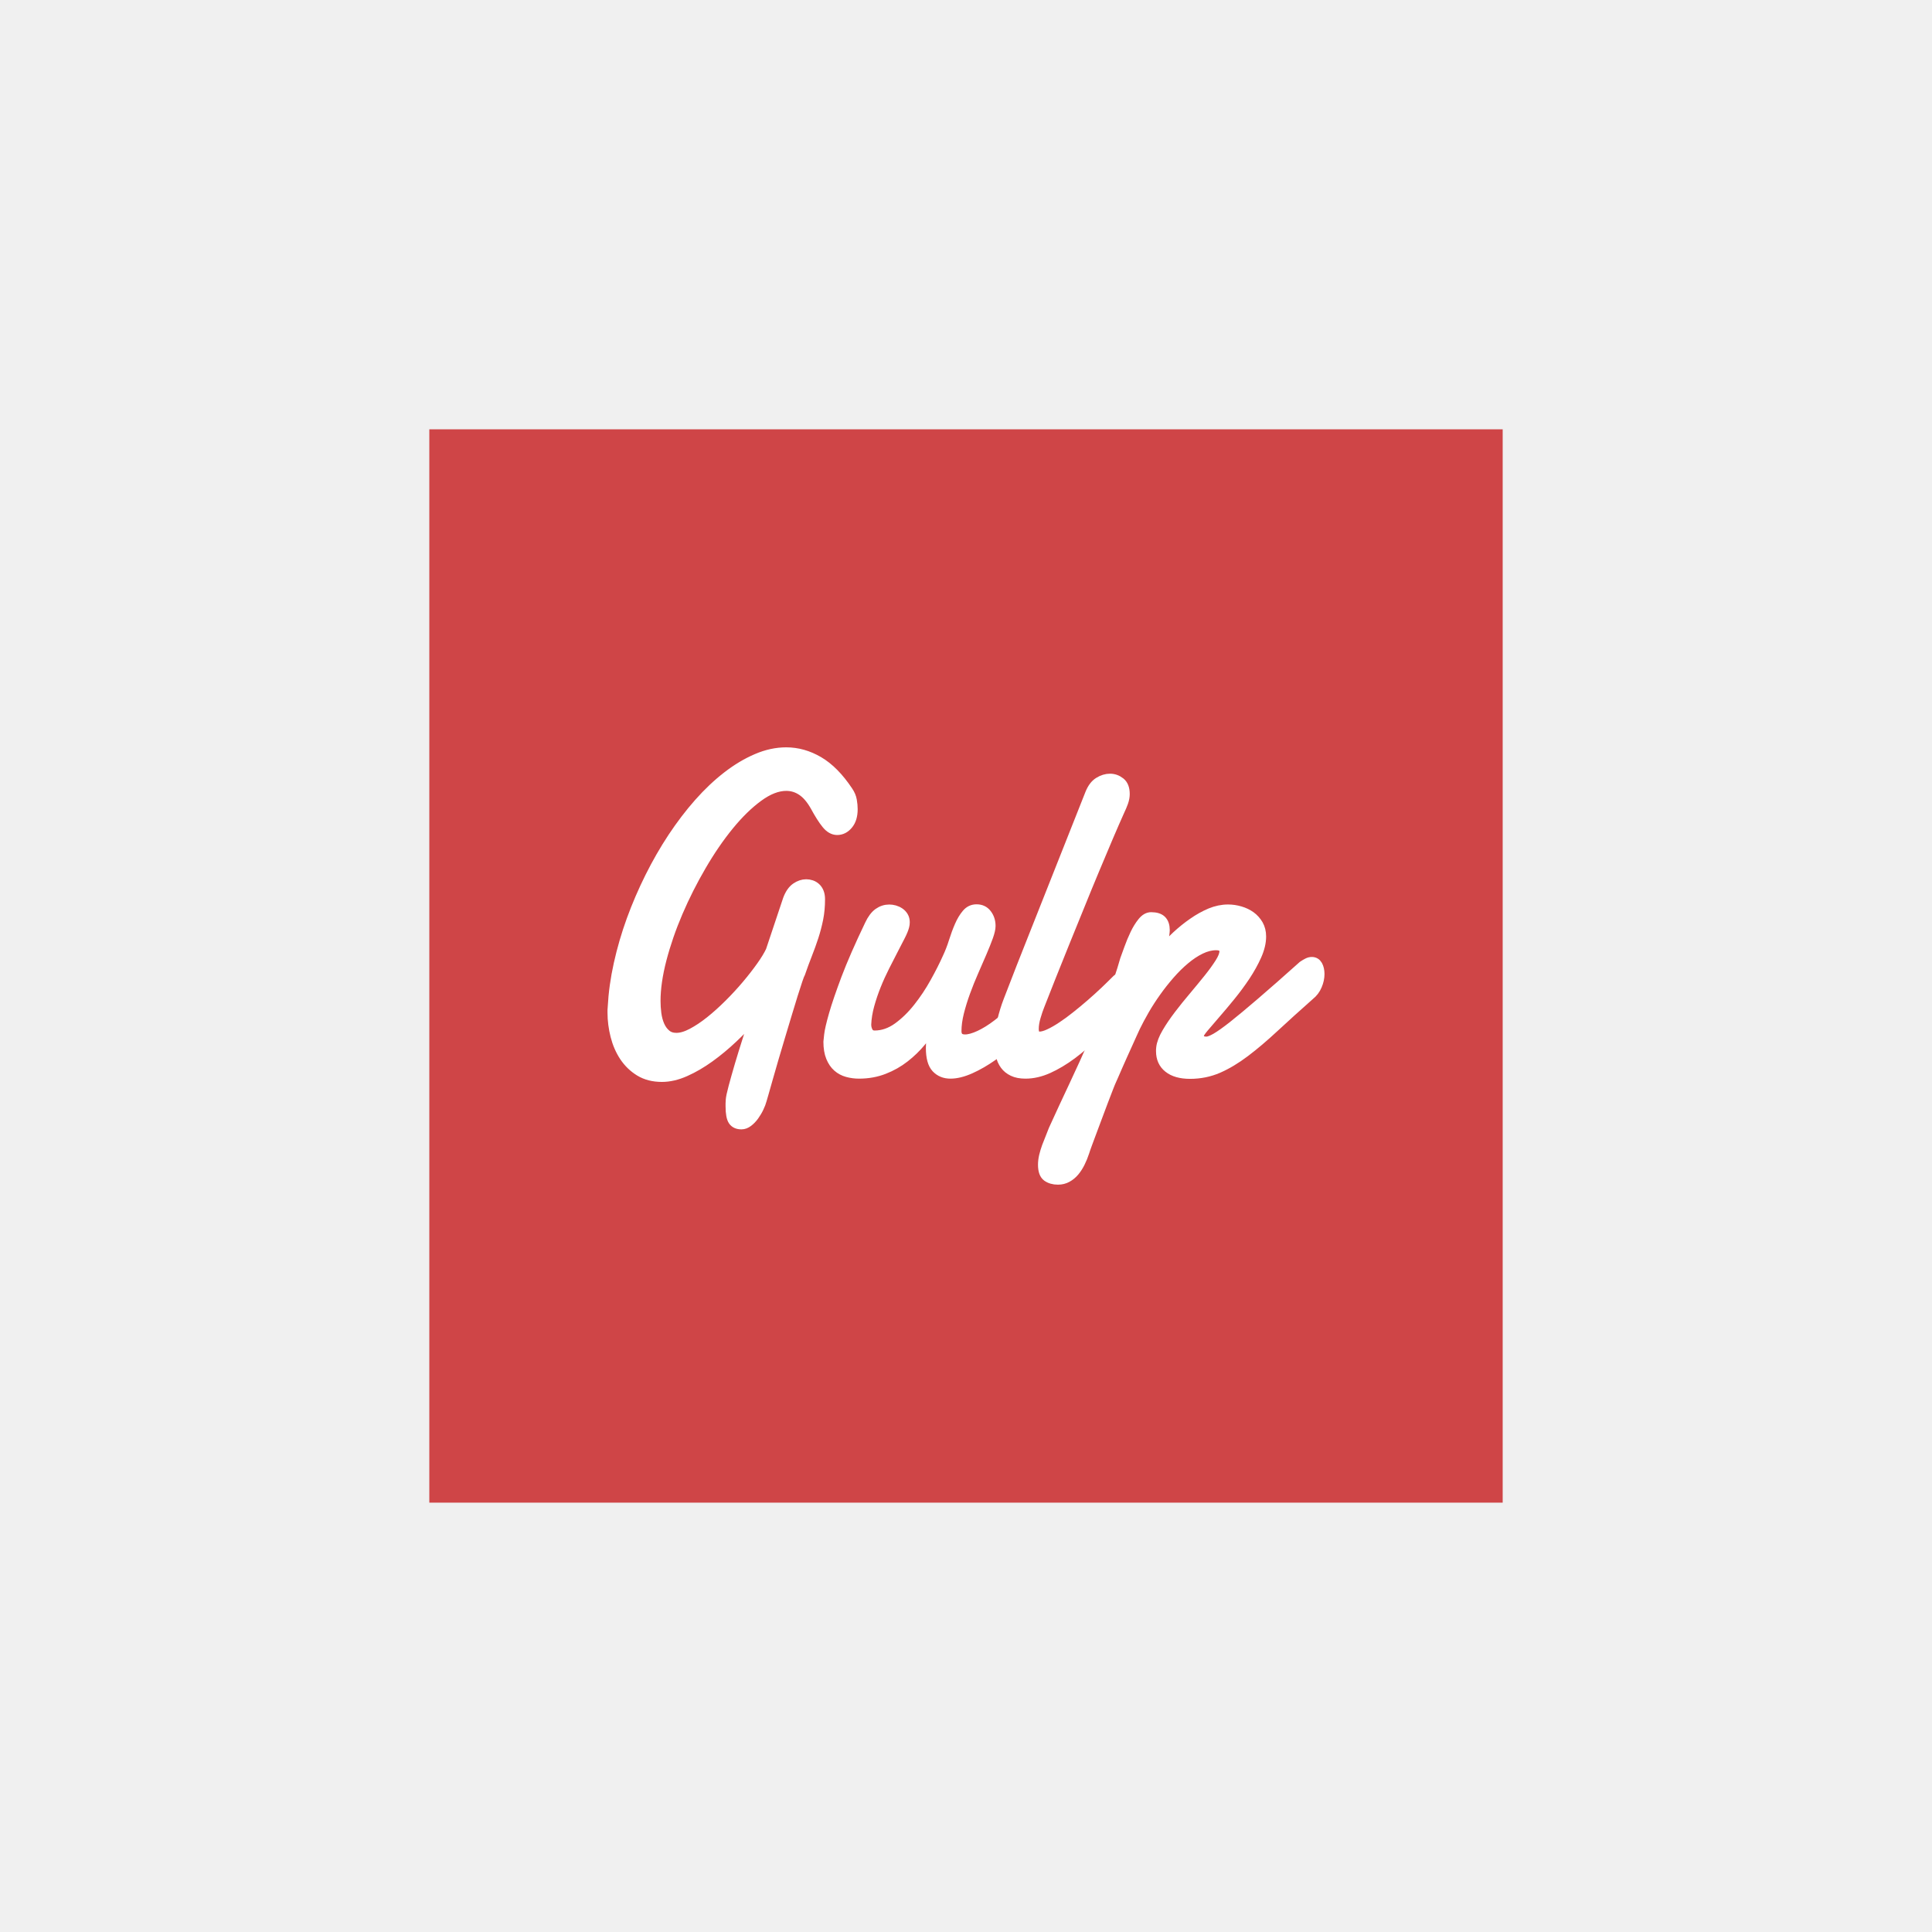
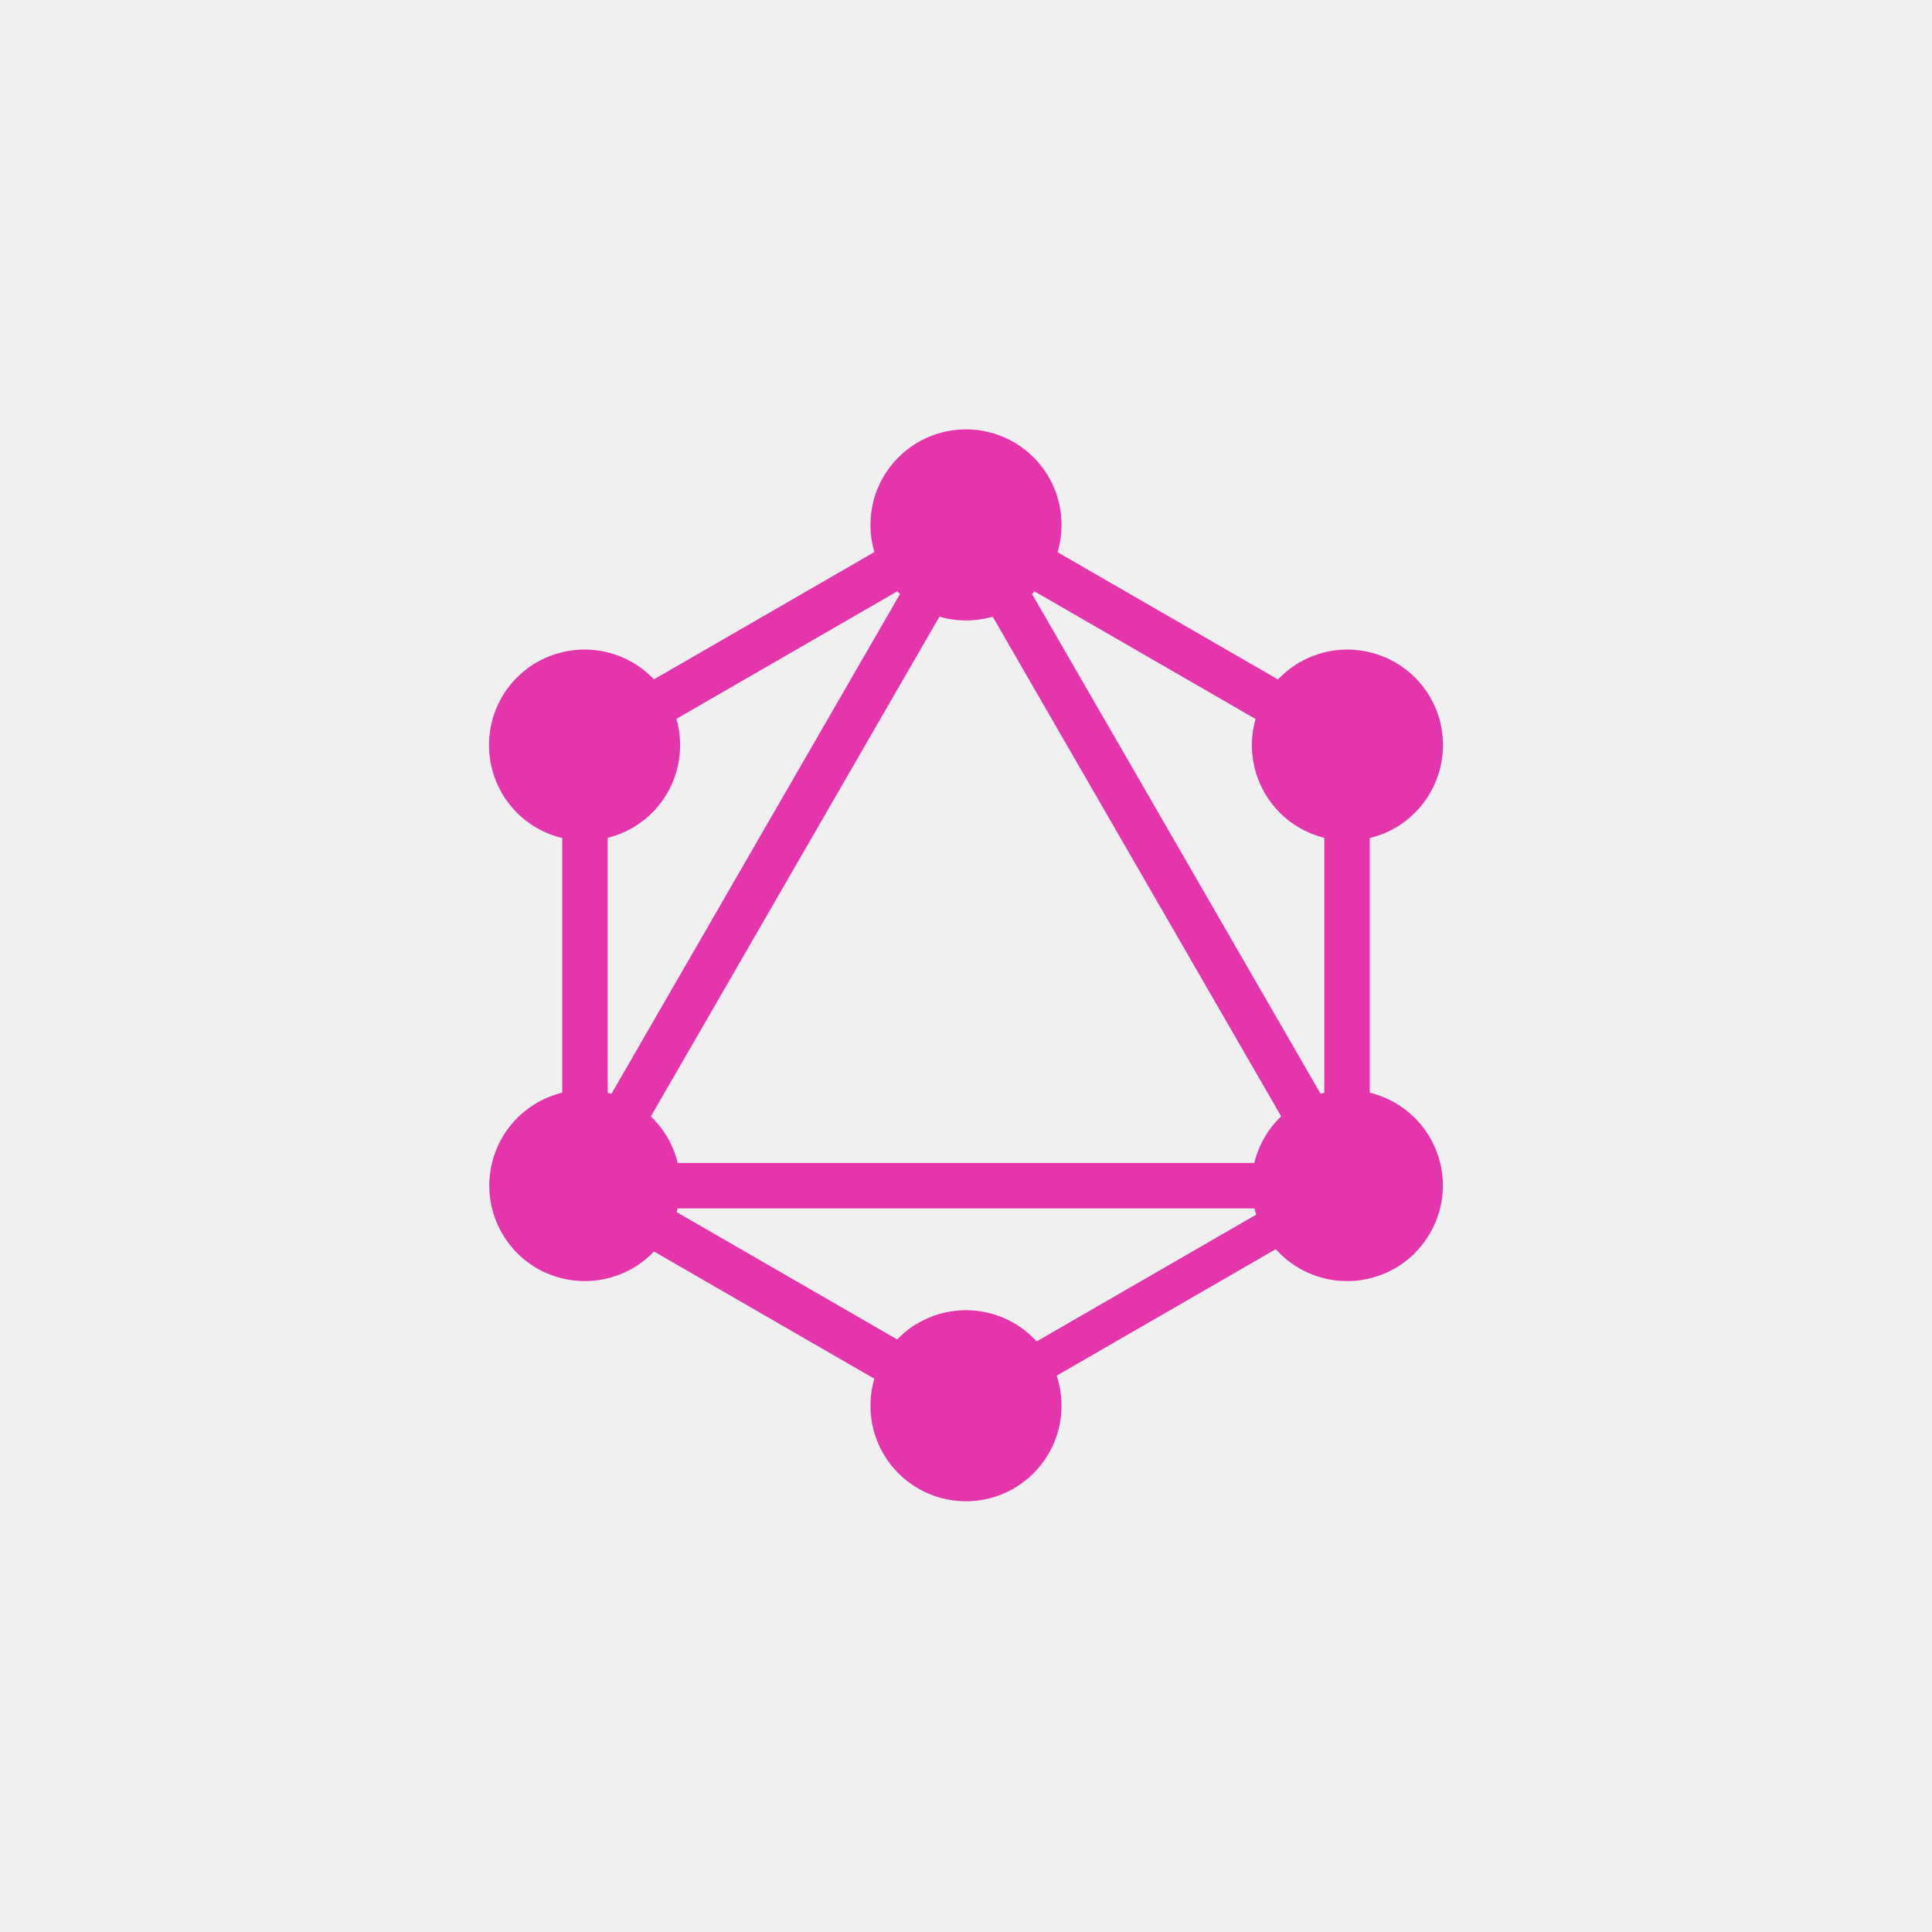
<svg xmlns="http://www.w3.org/2000/svg" width="56" height="56" viewBox="0 0 56 56" fill="none">
-   <path d="M12.444 12.444H43.556V43.555H12.444V12.444Z" fill="#CF4547" />
-   <path d="M23.209 28.207C23.195 28.228 23.169 28.295 23.131 28.407C23.093 28.52 23.048 28.661 22.994 28.83C22.94 29 22.882 29.19 22.82 29.4C22.757 29.609 22.692 29.824 22.627 30.042C22.56 30.261 22.497 30.474 22.436 30.685C22.375 30.894 22.32 31.084 22.272 31.254C22.224 31.423 22.183 31.565 22.151 31.68C22.119 31.795 22.099 31.863 22.092 31.884C22.074 31.952 22.046 32.027 22.006 32.11C21.967 32.193 21.92 32.271 21.867 32.345C21.813 32.42 21.754 32.481 21.689 32.53C21.625 32.579 21.558 32.603 21.491 32.603C21.376 32.603 21.293 32.565 21.241 32.489C21.189 32.412 21.163 32.272 21.163 32.069V31.98C21.163 31.95 21.165 31.918 21.168 31.885C21.172 31.817 21.199 31.69 21.249 31.503C21.299 31.316 21.359 31.105 21.428 30.869C21.498 30.634 21.573 30.39 21.654 30.137C21.734 29.885 21.807 29.659 21.872 29.46C21.681 29.672 21.476 29.883 21.254 30.093C21.032 30.303 20.804 30.492 20.572 30.659C20.339 30.827 20.104 30.964 19.868 31.069C19.631 31.175 19.404 31.228 19.186 31.228C18.936 31.228 18.72 31.173 18.539 31.063C18.358 30.953 18.209 30.808 18.09 30.631C17.972 30.453 17.884 30.251 17.827 30.026C17.77 29.801 17.741 29.576 17.741 29.351V29.269C17.741 29.243 17.743 29.218 17.747 29.192C17.768 28.785 17.826 28.367 17.921 27.939C18.016 27.511 18.14 27.084 18.294 26.66C18.449 26.236 18.627 25.822 18.829 25.417C19.031 25.012 19.251 24.629 19.489 24.269C19.728 23.909 19.981 23.576 20.249 23.273C20.518 22.969 20.794 22.709 21.076 22.491C21.359 22.272 21.645 22.102 21.933 21.979C22.221 21.855 22.507 21.794 22.79 21.794C23.116 21.794 23.431 21.883 23.735 22.061C24.039 22.239 24.324 22.528 24.589 22.926C24.65 23.015 24.688 23.105 24.704 23.197C24.72 23.288 24.728 23.374 24.728 23.454C24.728 23.645 24.683 23.796 24.591 23.906C24.5 24.016 24.391 24.071 24.266 24.071C24.152 24.071 24.045 24.011 23.947 23.89C23.848 23.769 23.739 23.596 23.617 23.371C23.502 23.168 23.376 23.02 23.238 22.929C23.101 22.837 22.951 22.792 22.79 22.792C22.539 22.792 22.271 22.896 21.987 23.104C21.702 23.312 21.42 23.587 21.141 23.928C20.862 24.269 20.594 24.659 20.338 25.099C20.082 25.537 19.855 25.987 19.658 26.447C19.461 26.907 19.305 27.361 19.188 27.808C19.072 28.256 19.014 28.658 19.014 29.014C19.014 29.133 19.022 29.255 19.038 29.38C19.055 29.505 19.085 29.619 19.13 29.721C19.174 29.823 19.235 29.907 19.313 29.972C19.39 30.038 19.487 30.07 19.605 30.07C19.738 30.07 19.888 30.026 20.056 29.937C20.224 29.848 20.399 29.732 20.58 29.587C20.761 29.443 20.942 29.279 21.125 29.097C21.308 28.915 21.478 28.73 21.635 28.544C21.792 28.358 21.932 28.178 22.054 28.006C22.176 27.835 22.267 27.685 22.327 27.558L22.827 26.063C22.888 25.902 22.968 25.788 23.066 25.72C23.165 25.652 23.266 25.618 23.369 25.618C23.419 25.618 23.469 25.626 23.52 25.643C23.57 25.66 23.615 25.687 23.654 25.723C23.694 25.759 23.725 25.806 23.748 25.863C23.771 25.921 23.782 25.988 23.782 26.064C23.782 26.267 23.765 26.458 23.729 26.637C23.693 26.815 23.647 26.989 23.592 27.158C23.536 27.328 23.475 27.499 23.407 27.67C23.34 27.841 23.273 28.02 23.209 28.207ZM29.982 29.454C29.824 29.666 29.64 29.872 29.431 30.074C29.222 30.276 29.006 30.455 28.784 30.612C28.562 30.768 28.344 30.894 28.129 30.99C27.914 31.086 27.721 31.133 27.549 31.133C27.377 31.133 27.238 31.076 27.13 30.961C27.023 30.847 26.969 30.652 26.969 30.376C26.969 30.181 26.998 29.953 27.055 29.695C26.962 29.861 26.845 30.029 26.706 30.198C26.566 30.367 26.407 30.522 26.227 30.662C26.048 30.802 25.848 30.916 25.626 31.002C25.404 31.089 25.162 31.133 24.901 31.133C24.782 31.133 24.669 31.118 24.559 31.088C24.45 31.058 24.355 31.008 24.273 30.936C24.19 30.864 24.124 30.768 24.074 30.646C24.024 30.526 23.999 30.374 23.999 30.192C23.999 30.188 24.006 30.123 24.02 29.998C24.034 29.873 24.08 29.676 24.157 29.406C24.234 29.137 24.354 28.788 24.514 28.36C24.676 27.932 24.903 27.412 25.196 26.801C25.271 26.64 25.358 26.524 25.456 26.454C25.555 26.384 25.661 26.35 25.776 26.35C25.826 26.35 25.878 26.357 25.932 26.372C25.985 26.387 26.035 26.41 26.082 26.442C26.129 26.473 26.166 26.514 26.195 26.562C26.224 26.611 26.238 26.667 26.238 26.731C26.238 26.774 26.233 26.814 26.222 26.852C26.204 26.924 26.166 27.018 26.106 27.135C26.047 27.252 25.978 27.386 25.899 27.536C25.821 27.687 25.737 27.849 25.65 28.023C25.562 28.197 25.48 28.377 25.405 28.564C25.33 28.75 25.266 28.94 25.212 29.133C25.159 29.326 25.128 29.514 25.121 29.696C25.121 29.772 25.138 29.842 25.174 29.906C25.21 29.969 25.269 30.002 25.352 30.002C25.584 30.002 25.806 29.925 26.018 29.773C26.229 29.62 26.424 29.43 26.603 29.203C26.782 28.977 26.945 28.733 27.09 28.471C27.235 28.211 27.356 27.972 27.452 27.756C27.52 27.612 27.58 27.457 27.632 27.292C27.684 27.127 27.74 26.974 27.801 26.834C27.862 26.693 27.932 26.577 28.011 26.484C28.09 26.39 28.188 26.344 28.306 26.344C28.435 26.344 28.538 26.392 28.612 26.49C28.687 26.587 28.725 26.704 28.725 26.84C28.725 26.916 28.701 27.021 28.653 27.155C28.604 27.288 28.544 27.441 28.47 27.613C28.397 27.785 28.317 27.968 28.231 28.163C28.145 28.358 28.065 28.557 27.992 28.758C27.918 28.96 27.858 29.156 27.809 29.35C27.761 29.543 27.737 29.722 27.737 29.887C27.737 30.04 27.815 30.116 27.973 30.116C28.084 30.116 28.222 30.078 28.387 30.002C28.552 29.925 28.725 29.818 28.905 29.68C29.087 29.543 29.267 29.381 29.448 29.194C29.629 29.007 29.789 28.805 29.929 28.589L29.982 29.454Z" fill="white" stroke="white" stroke-width="0.264" stroke-miterlimit="10" />
-   <path d="M30.149 29.136C30.109 29.233 30.071 29.347 30.033 29.476C29.995 29.605 29.977 29.721 29.977 29.823C29.977 29.887 29.988 29.938 30.009 29.976C30.03 30.014 30.072 30.033 30.133 30.033C30.208 30.033 30.302 30.007 30.415 29.953C30.528 29.901 30.65 29.83 30.78 29.743C30.911 29.657 31.047 29.557 31.188 29.444C31.33 29.332 31.47 29.215 31.61 29.094C31.75 28.973 31.883 28.852 32.01 28.732C32.138 28.61 32.251 28.5 32.352 28.398C32.38 28.368 32.414 28.347 32.453 28.334C32.492 28.322 32.526 28.316 32.555 28.316C32.626 28.316 32.686 28.345 32.732 28.404C32.779 28.464 32.802 28.542 32.802 28.64C32.802 28.729 32.777 28.829 32.727 28.939C32.677 29.049 32.589 29.158 32.464 29.263C32.235 29.514 32.004 29.751 31.771 29.975C31.538 30.2 31.306 30.398 31.076 30.57C30.845 30.742 30.615 30.878 30.388 30.981C30.161 31.083 29.94 31.133 29.724 31.133C29.578 31.133 29.455 31.11 29.357 31.063C29.258 31.016 29.179 30.953 29.12 30.872C29.061 30.792 29.019 30.696 28.994 30.586C28.969 30.476 28.956 30.359 28.956 30.236C28.956 30.029 28.982 29.815 29.034 29.597C29.086 29.379 29.148 29.178 29.219 28.996C29.345 28.665 29.472 28.337 29.601 28.01C29.729 27.684 29.848 27.384 29.956 27.113L31.582 23.01C31.647 22.845 31.734 22.727 31.843 22.66C31.952 22.592 32.063 22.558 32.174 22.558C32.285 22.558 32.386 22.594 32.477 22.666C32.569 22.738 32.614 22.855 32.614 23.016C32.614 23.092 32.599 23.173 32.569 23.258C32.538 23.342 32.5 23.434 32.453 23.531C32.364 23.73 32.257 23.974 32.134 24.262C32.01 24.551 31.878 24.865 31.737 25.204C31.595 25.543 31.45 25.896 31.302 26.263C31.153 26.63 31.008 26.987 30.866 27.335C30.725 27.683 30.593 28.013 30.469 28.324C30.344 28.636 30.238 28.907 30.149 29.136Z" fill="white" stroke="white" stroke-width="0.264" stroke-miterlimit="10" />
-   <path d="M37.759 27.984C37.809 27.95 37.856 27.923 37.899 27.901C37.941 27.88 37.983 27.87 38.022 27.87C38.101 27.87 38.16 27.905 38.2 27.974C38.239 28.044 38.259 28.131 38.259 28.232C38.259 28.343 38.235 28.455 38.186 28.569C38.138 28.684 38.066 28.779 37.969 28.856C37.586 29.195 37.244 29.505 36.943 29.784C36.642 30.064 36.359 30.305 36.092 30.506C35.825 30.708 35.565 30.863 35.311 30.974C35.057 31.084 34.784 31.139 34.494 31.139C34.222 31.139 34.011 31.079 33.863 30.961C33.714 30.842 33.64 30.679 33.64 30.471V30.424C33.64 30.409 33.642 30.391 33.645 30.369C33.659 30.242 33.715 30.096 33.812 29.93C33.908 29.765 34.025 29.594 34.161 29.415C34.297 29.236 34.442 29.057 34.596 28.875C34.75 28.692 34.892 28.519 35.023 28.356C35.154 28.193 35.262 28.043 35.348 27.907C35.434 27.771 35.477 27.662 35.477 27.576C35.477 27.525 35.459 27.485 35.423 27.456C35.388 27.426 35.328 27.411 35.246 27.411C35.103 27.411 34.955 27.449 34.803 27.523C34.651 27.597 34.5 27.697 34.352 27.822C34.203 27.946 34.058 28.09 33.917 28.251C33.776 28.413 33.643 28.58 33.52 28.754C33.396 28.928 33.283 29.102 33.181 29.279C33.08 29.455 32.993 29.617 32.921 29.765C32.9 29.812 32.87 29.878 32.83 29.963C32.79 30.047 32.748 30.143 32.701 30.249C32.654 30.355 32.606 30.464 32.553 30.576C32.502 30.689 32.454 30.795 32.411 30.895C32.368 30.994 32.33 31.083 32.295 31.162C32.261 31.241 32.237 31.294 32.223 31.324C32.205 31.363 32.175 31.434 32.134 31.541C32.093 31.647 32.046 31.77 31.991 31.913C31.938 32.055 31.881 32.204 31.823 32.361C31.764 32.519 31.708 32.667 31.656 32.807C31.605 32.947 31.559 33.069 31.519 33.175C31.48 33.282 31.455 33.353 31.444 33.392C31.408 33.502 31.366 33.606 31.317 33.704C31.269 33.801 31.214 33.887 31.151 33.962C31.088 34.036 31.017 34.095 30.936 34.139C30.855 34.184 30.765 34.206 30.665 34.206C30.536 34.206 30.43 34.175 30.345 34.114C30.261 34.052 30.219 33.935 30.219 33.761C30.219 33.676 30.23 33.589 30.251 33.5C30.272 33.411 30.3 33.323 30.331 33.236C30.364 33.149 30.397 33.065 30.431 32.982C30.465 32.899 30.496 32.82 30.525 32.743C30.718 32.319 30.915 31.894 31.116 31.468C31.316 31.041 31.509 30.62 31.693 30.202C31.878 29.784 32.048 29.374 32.206 28.971C32.363 28.568 32.494 28.182 32.598 27.813C32.626 27.737 32.666 27.628 32.716 27.488C32.766 27.348 32.823 27.21 32.888 27.074C32.952 26.939 33.025 26.821 33.105 26.722C33.186 26.622 33.273 26.572 33.366 26.572C33.509 26.572 33.612 26.605 33.677 26.671C33.742 26.737 33.774 26.833 33.774 26.96C33.774 26.986 33.77 27.026 33.763 27.081C33.756 27.136 33.746 27.194 33.736 27.256C33.725 27.317 33.714 27.376 33.701 27.431C33.688 27.486 33.677 27.526 33.667 27.552C33.799 27.407 33.942 27.265 34.096 27.122C34.25 26.98 34.409 26.851 34.575 26.737C34.739 26.622 34.907 26.529 35.079 26.456C35.251 26.385 35.423 26.349 35.595 26.349C35.713 26.349 35.83 26.366 35.946 26.4C36.063 26.434 36.166 26.483 36.258 26.549C36.349 26.615 36.423 26.698 36.481 26.797C36.538 26.897 36.567 27.012 36.567 27.144C36.567 27.318 36.523 27.503 36.435 27.701C36.347 27.898 36.237 28.096 36.105 28.296C35.972 28.495 35.829 28.689 35.675 28.878C35.521 29.067 35.377 29.238 35.242 29.393C35.108 29.548 34.996 29.68 34.904 29.787C34.813 29.896 34.765 29.969 34.762 30.007C34.762 30.058 34.778 30.099 34.81 30.131C34.842 30.163 34.896 30.179 34.971 30.179C35.032 30.179 35.122 30.144 35.24 30.077C35.358 30.009 35.524 29.892 35.737 29.724C35.949 29.556 36.22 29.331 36.548 29.049C36.876 28.768 37.28 28.413 37.759 27.984Z" fill="white" stroke="white" stroke-width="0.264" stroke-miterlimit="10" />
+   <path fill-rule="evenodd" clip-rule="evenodd" d="M30.654 16.006L37.043 19.695C37.227 19.5 37.439 19.332 37.671 19.198C38.996 18.436 40.686 18.888 41.456 20.213C42.218 21.538 41.765 23.228 40.44 23.998C40.21 24.131 39.961 24.229 39.703 24.291V31.672C39.959 31.734 40.204 31.832 40.432 31.963C41.765 32.733 42.218 34.423 41.448 35.748C40.686 37.073 38.988 37.525 37.663 36.764C37.407 36.616 37.175 36.428 36.979 36.208L30.629 39.874C30.722 40.155 30.769 40.45 30.769 40.746C30.769 42.27 29.531 43.515 28 43.515C26.469 43.515 25.231 42.278 25.231 40.746C25.231 40.474 25.27 40.211 25.343 39.963L18.956 36.275C18.774 36.467 18.565 36.631 18.336 36.764C17.003 37.525 15.313 37.073 14.552 35.748C13.79 34.423 14.242 32.733 15.567 31.963C15.796 31.832 16.041 31.734 16.297 31.671V24.291C16.038 24.229 15.79 24.131 15.559 23.998C14.234 23.236 13.782 21.538 14.544 20.213C15.306 18.888 17.003 18.436 18.328 19.198C18.559 19.332 18.77 19.498 18.954 19.692L25.344 16.002C25.269 15.746 25.231 15.481 25.231 15.215C25.231 13.684 26.469 12.446 28 12.446C29.531 12.446 30.769 13.684 30.769 15.215C30.769 15.49 30.729 15.756 30.654 16.006ZM29.989 17.143L36.393 20.84C36.291 21.197 36.261 21.57 36.307 21.938C36.352 22.306 36.471 22.661 36.656 22.982C37.046 23.66 37.681 24.11 38.386 24.285V31.674C38.349 31.683 38.314 31.693 38.278 31.703L29.914 17.217C29.94 17.193 29.965 17.168 29.989 17.143V17.143ZM26.087 17.218L17.723 31.704C17.687 31.694 17.651 31.684 17.614 31.675V24.285C18.319 24.11 18.954 23.66 19.344 22.982C19.529 22.66 19.648 22.305 19.693 21.936C19.738 21.567 19.709 21.193 19.606 20.836L26.008 17.14C26.034 17.166 26.06 17.193 26.087 17.218V17.218ZM28.774 17.875L37.135 32.357C36.944 32.54 36.78 32.749 36.648 32.979C36.517 33.207 36.418 33.453 36.356 33.709H19.644C19.582 33.453 19.483 33.207 19.352 32.979C19.22 32.751 19.056 32.543 18.865 32.361L27.229 17.875C27.479 17.947 27.739 17.984 28 17.984C28.268 17.984 28.528 17.946 28.774 17.875ZM30.048 38.881L36.41 35.208C36.391 35.148 36.374 35.087 36.359 35.026H19.64C19.631 35.062 19.622 35.097 19.612 35.133L26.005 38.824C26.263 38.556 26.573 38.343 26.916 38.197C27.259 38.051 27.627 37.977 28 37.977C28.385 37.977 28.767 38.057 29.119 38.212C29.472 38.368 29.788 38.596 30.048 38.881Z" fill="#E535AB" />
</svg>
